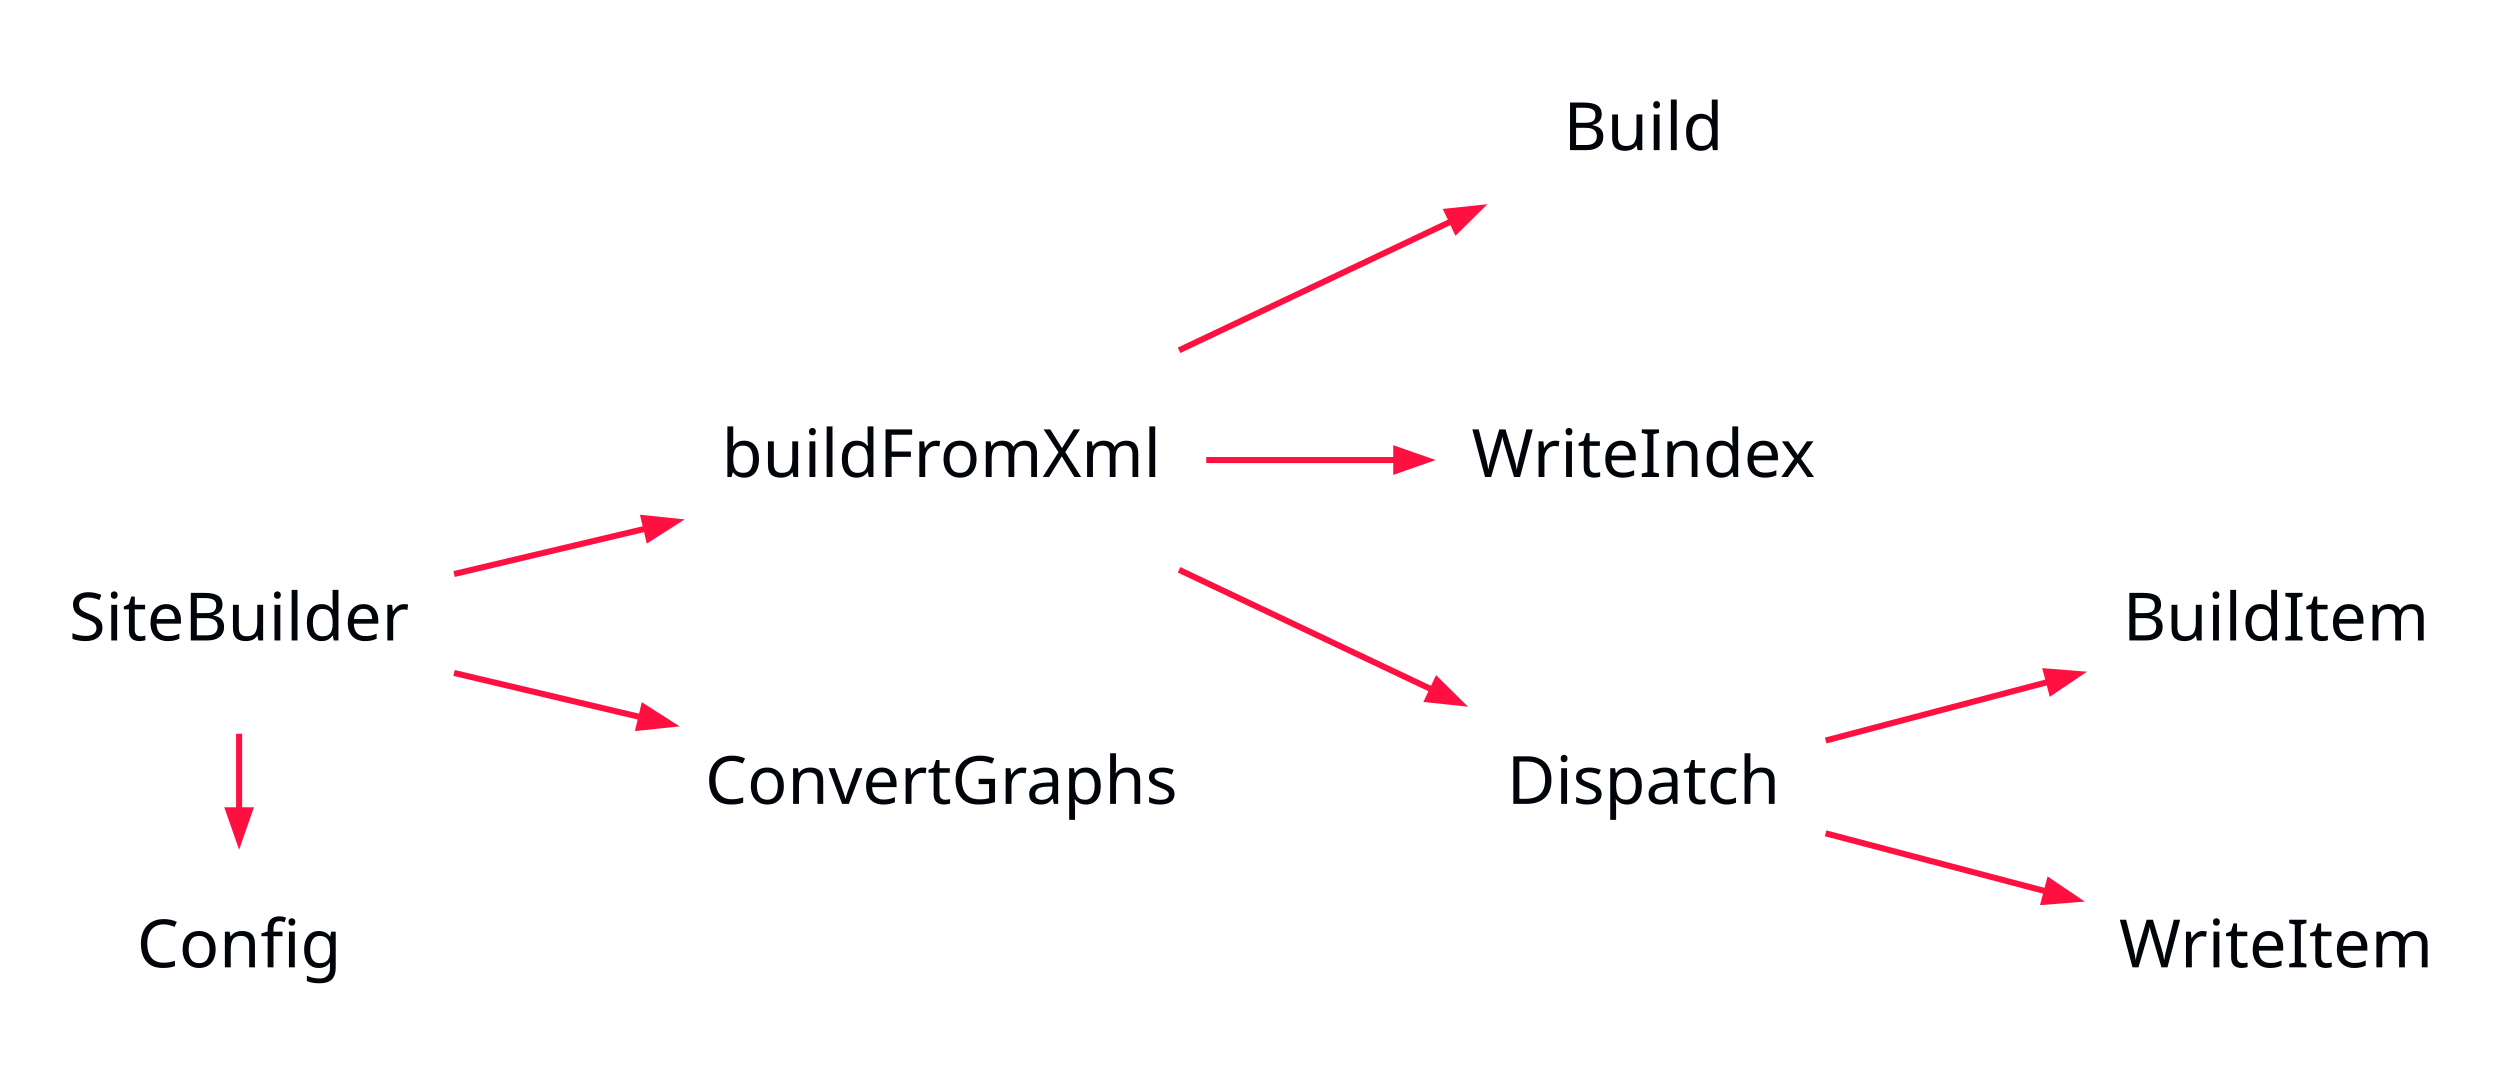
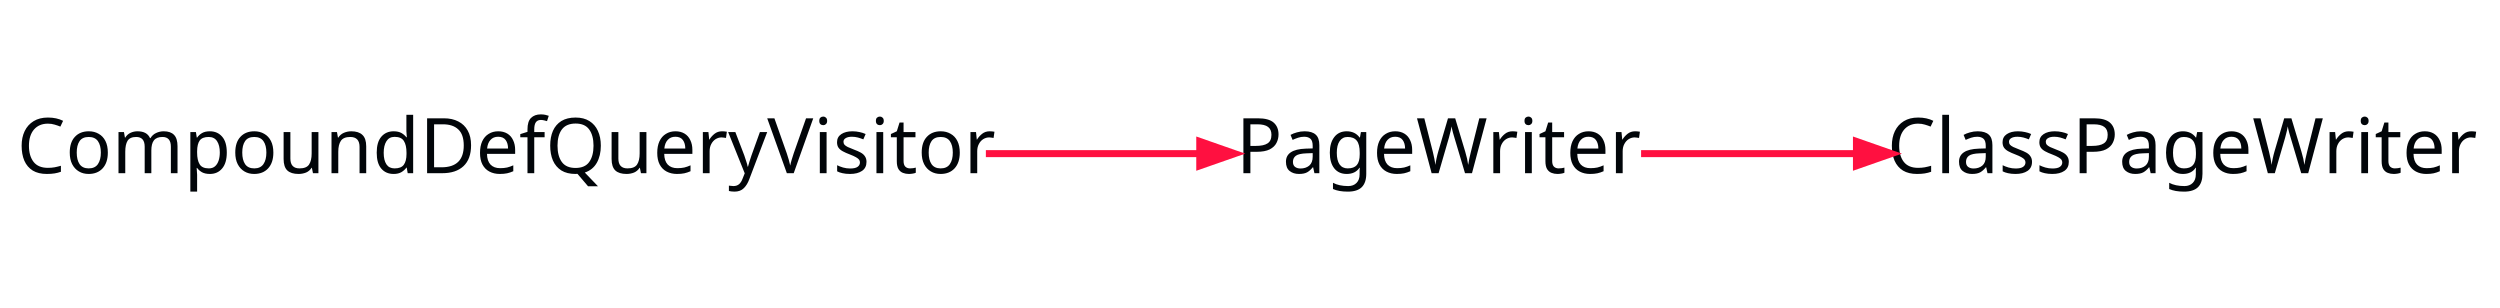
- <svg xmlns="http://www.w3.org/2000/svg" width="413pt" height="179pt" viewBox="0.00 0.00 413.00 179.00">
-   <g id="graph0" class="graph" transform="scale(1 1) rotate(0) translate(4 175)">
-     <polygon fill="none" stroke="none" points="-4,4 -4,-175 409,-175 409,4 -4,4" />
+ <svg xmlns="http://www.w3.org/2000/svg" width="358pt" height="44pt" viewBox="0.00 0.00 358.00 44.00">
+   <g id="graph0" class="graph" transform="scale(1 1) rotate(0) translate(4 40)">
+     <polygon fill="none" stroke="none" points="-4,4 -4,-40 354,-40 354,4 -4,4" />
    <g id="node1" class="node">
-       <text text-anchor="middle" x="35.5" y="-69.2" font-family="Segoe UI" font-size="11.00" fill="#010509">SiteBuilder</text>
+       <text text-anchor="middle" x="68.5" y="-15.2" font-family="Segoe UI" font-size="11.00" fill="#010509">CompoundDefQueryVisitor</text>
    </g>
    <g id="node2" class="node">
-       <text text-anchor="middle" x="35.5" y="-15.2" font-family="Segoe UI" font-size="11.00" fill="#010509">Config</text>
+       <text text-anchor="middle" x="202" y="-15.2" font-family="Segoe UI" font-size="11.00" fill="#010509">PageWriter</text>
+     </g>
+     <g id="edge2" class="edge">
+       <path fill="none" stroke="#ff1040" d="M137.176,-18C147.796,-18 158.348,-18 167.724,-18" />
+       <polygon fill="#ff1040" stroke="#ff1040" points="167.805,-19.75 172.805,-18 167.805,-16.25 167.805,-19.75" />
+     </g>
+     <g id="node3" class="node">
+       <text text-anchor="middle" x="308.5" y="-15.2" font-family="Segoe UI" font-size="11.00" fill="#010509">ClassPageWriter</text>
    </g>
    <g id="edge1" class="edge">
-       <path fill="none" stroke="#ff1040" d="M35.5,-53.79C35.5,-49.654 35.5,-45.517 35.5,-41.38" />
-       <polygon fill="#ff1040" stroke="#ff1040" points="37.25,-41.141 35.5,-36.141 33.75,-41.141 37.25,-41.141" />
-     </g>
-     <g id="node3" class="node">
-       <text text-anchor="middle" x="151.5" y="-96.2" font-family="Segoe UI" font-size="11.00" fill="#010509">buildFromXml</text>
-     </g>
-     <g id="edge2" class="edge">
-       <path fill="none" stroke="#ff1040" d="M71.013,-80.174C80.925,-82.522 91.917,-85.125 102.487,-87.629" />
-       <polygon fill="#ff1040" stroke="#ff1040" points="102.366,-89.398 107.635,-88.848 103.173,-85.993 102.366,-89.398" />
-     </g>
-     <g id="node9" class="node">
-       <text text-anchor="middle" x="151.5" y="-42.2" font-family="Segoe UI" font-size="11.00" fill="#010509">ConvertGraphs</text>
-     </g>
-     <g id="edge8" class="edge">
-       <path fill="none" stroke="#ff1040" d="M71.013,-63.826C80.7,-61.532 91.418,-58.993 101.766,-56.542" />
-       <polygon fill="#ff1040" stroke="#ff1040" points="102.347,-58.203 106.809,-55.348 101.54,-54.797 102.347,-58.203" />
-     </g>
-     <g id="node4" class="node">
-       <text text-anchor="middle" x="267.5" y="-150.2" font-family="Segoe UI" font-size="11.00" fill="#010509">Build</text>
-     </g>
-     <g id="edge3" class="edge">
-       <path fill="none" stroke="#ff1040" d="M190.777,-117.131C205.422,-124.068 221.922,-131.884 235.773,-138.445" />
-       <polygon fill="#ff1040" stroke="#ff1040" points="235.094,-140.06 240.362,-140.619 236.592,-136.897 235.094,-140.06" />
-     </g>
-     <g id="node5" class="node">
-       <text text-anchor="middle" x="267.5" y="-96.2" font-family="Segoe UI" font-size="11.00" fill="#010509">WriteIndex</text>
-     </g>
-     <g id="edge4" class="edge">
-       <path fill="none" stroke="#ff1040" d="M195.274,-99C205.496,-99 216.37,-99 226.464,-99" />
-       <polygon fill="#ff1040" stroke="#ff1040" points="226.663,-100.75 231.663,-99 226.663,-97.25 226.663,-100.75" />
-     </g>
-     <g id="node6" class="node">
-       <text text-anchor="middle" x="267.5" y="-42.2" font-family="Segoe UI" font-size="11.00" fill="#010509">Dispatch</text>
-     </g>
-     <g id="edge5" class="edge">
-       <path fill="none" stroke="#ff1040" d="M190.777,-80.869C204.258,-74.483 219.31,-67.353 232.421,-61.143" />
-       <polygon fill="#ff1040" stroke="#ff1040" points="233.388,-62.621 237.157,-58.899 231.889,-59.458 233.388,-62.621" />
-     </g>
-     <g id="node7" class="node">
-       <text text-anchor="middle" x="372" y="-69.2" font-family="Segoe UI" font-size="11.00" fill="#010509">BuildItem</text>
-     </g>
-     <g id="edge6" class="edge">
-       <path fill="none" stroke="#ff1040" d="M297.598,-52.665C308.992,-55.666 322.194,-59.144 334.234,-62.315" />
-       <polygon fill="#ff1040" stroke="#ff1040" points="334.033,-64.072 339.314,-63.654 334.925,-60.688 334.033,-64.072" />
-     </g>
-     <g id="node8" class="node">
-       <text text-anchor="middle" x="372" y="-15.2" font-family="Segoe UI" font-size="11.00" fill="#010509">WriteItem</text>
-     </g>
-     <g id="edge7" class="edge">
-       <path fill="none" stroke="#ff1040" d="M297.598,-37.335C308.888,-34.361 321.954,-30.919 333.905,-27.771" />
-       <polygon fill="#ff1040" stroke="#ff1040" points="334.561,-29.408 338.951,-26.442 333.67,-26.024 334.561,-29.408" />
+       <path fill="none" stroke="#ff1040" d="M231.004,-18C240.46,-18 251.277,-18 261.742,-18" />
+       <polygon fill="#ff1040" stroke="#ff1040" points="261.843,-19.75 266.843,-18 261.843,-16.25 261.843,-19.75" />
    </g>
  </g>
</svg>
